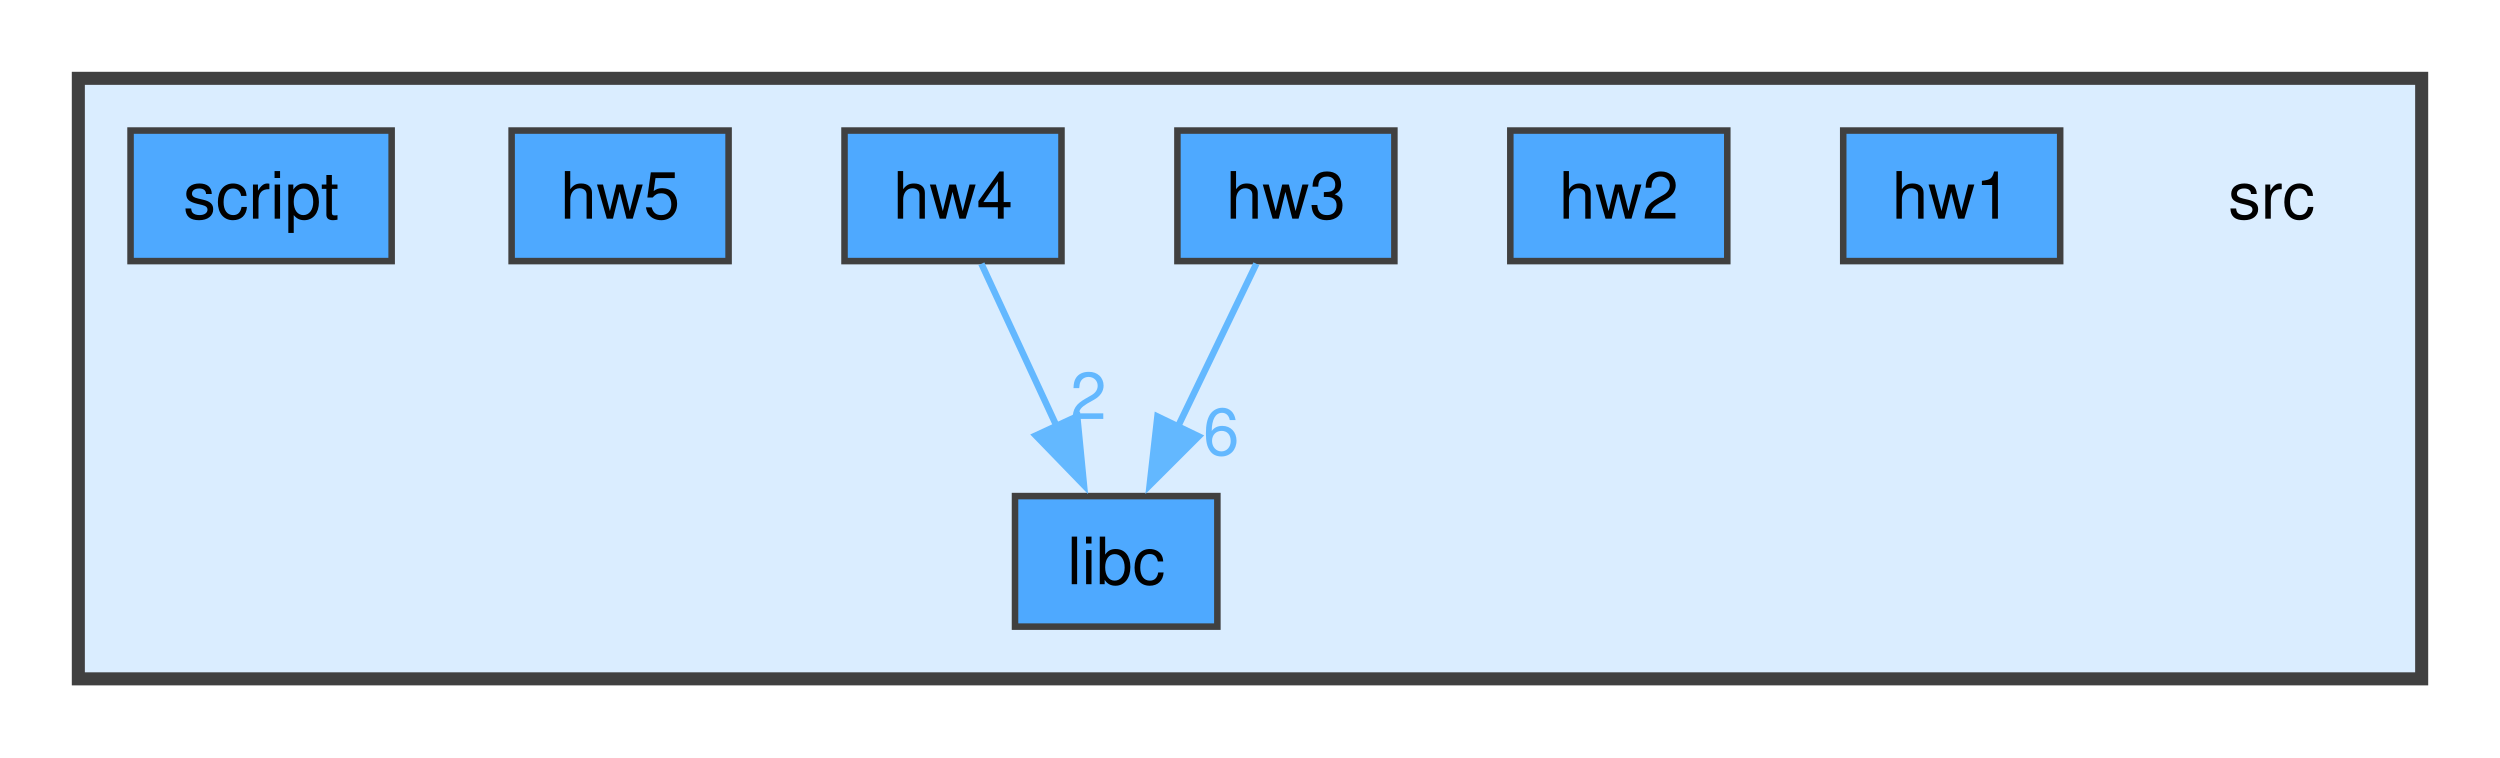
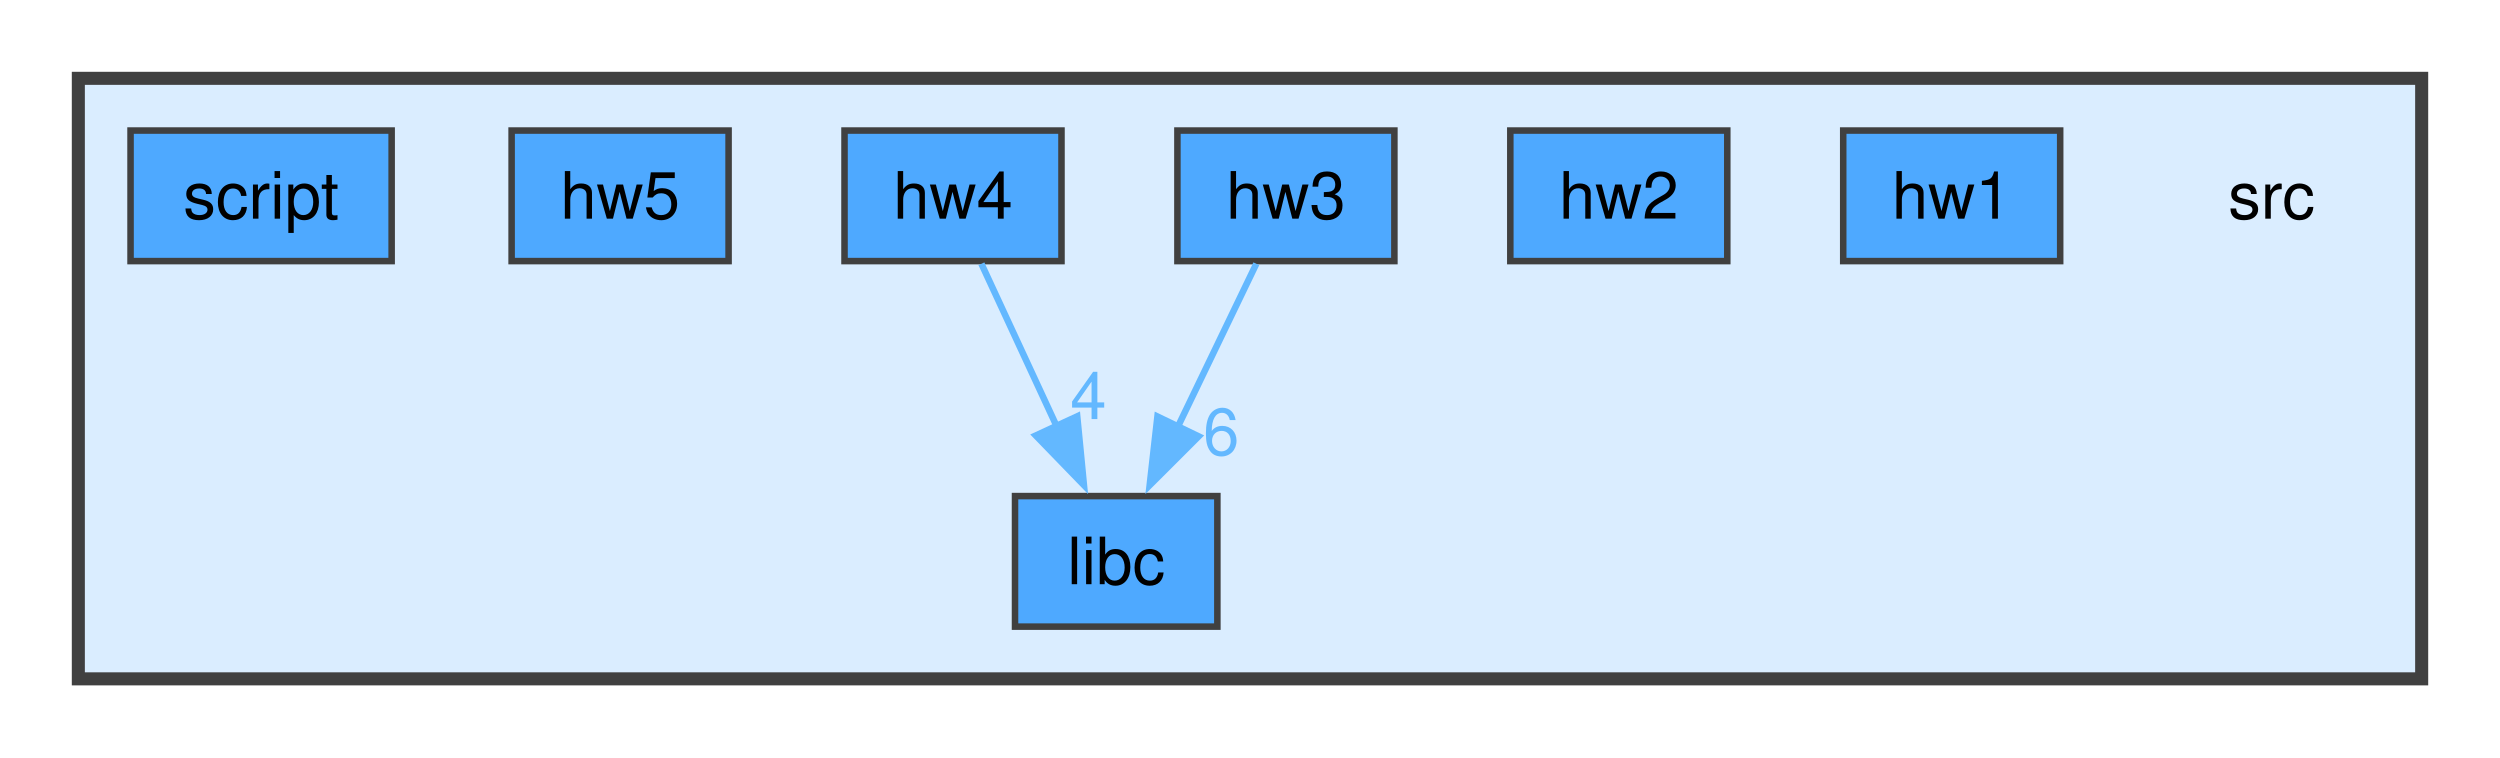
<svg xmlns="http://www.w3.org/2000/svg" xmlns:xlink="http://www.w3.org/1999/xlink" width="383pt" height="116pt" viewBox="0.00 0.00 383.00 116.00">
  <g id="graph0" class="graph" transform="scale(1 1) rotate(0) translate(4 112)">
    <g id="clust1" class="cluster">
      <g id="a_clust1">
        <a xlink:href="dir_68267d1309a1af8e8297ef4c3efbcdba.html" target="_top">
          <polygon fill="#daedff" stroke="#404040" stroke-width="2" points="8,-8 8,-100 367,-100 367,-8 8,-8" />
        </a>
      </g>
    </g>
    <g id="node1" class="node">
      <text text-anchor="middle" x="344" y="-78.5" font-family="Helvetica,sans-Serif" font-size="10.00">src</text>
    </g>
    <g id="node2" class="node">
      <g id="a_node2">
        <a xlink:href="dir_091751d7deb2265b03b573cfdec162ad.html" target="_top" xlink:title="hw1">
          <polygon fill="#4ea9ff" stroke="#404040" points="311.62,-92 278.38,-92 278.38,-72 311.62,-72 311.62,-92" />
          <text text-anchor="middle" x="295" y="-78.5" font-family="Helvetica,sans-Serif" font-size="10.00">hw1</text>
        </a>
      </g>
    </g>
    <g id="node3" class="node">
      <g id="a_node3">
        <a xlink:href="dir_4ca348a2c9fa18408cfb55366453a6b8.html" target="_top" xlink:title="hw2">
          <polygon fill="#4ea9ff" stroke="#404040" points="260.62,-92 227.38,-92 227.38,-72 260.62,-72 260.62,-92" />
          <text text-anchor="middle" x="244" y="-78.5" font-family="Helvetica,sans-Serif" font-size="10.00">hw2</text>
        </a>
      </g>
    </g>
    <g id="node4" class="node">
      <g id="a_node4">
        <a xlink:href="dir_9be29e0c90fb0d94c2d500a55b1d46c8.html" target="_top" xlink:title="hw3">
          <polygon fill="#4ea9ff" stroke="#404040" points="209.62,-92 176.38,-92 176.38,-72 209.62,-72 209.62,-92" />
          <text text-anchor="middle" x="193" y="-78.5" font-family="Helvetica,sans-Serif" font-size="10.00">hw3</text>
        </a>
      </g>
    </g>
    <g id="node7" class="node">
      <g id="a_node7">
        <a xlink:href="dir_ee3448fa1dc3d93b4fb7d6fba5be0d5c.html" target="_top" xlink:title="libc">
          <polygon fill="#4ea9ff" stroke="#404040" points="182.5,-36 151.5,-36 151.5,-16 182.5,-16 182.5,-36" />
          <text text-anchor="middle" x="167" y="-22.5" font-family="Helvetica,sans-Serif" font-size="10.00">libc</text>
        </a>
      </g>
    </g>
    <g id="edge1" class="edge">
      <path fill="none" stroke="#63b8ff" d="M188.47,-71.59C185.15,-64.7 180.53,-55.1 176.42,-46.57" />
      <polygon fill="#63b8ff" stroke="#63b8ff" points="179.63,-45.15 172.13,-37.66 173.32,-48.19 179.63,-45.15" />
      <g id="a_edge1-headlabel">
        <a xlink:href="dir_000004_000013.html" target="_top" xlink:title="6">
          <text text-anchor="middle" x="183.09" y="-42.3" font-family="Helvetica,sans-Serif" font-size="10.00" fill="#63b8ff">6</text>
        </a>
      </g>
    </g>
    <g id="node5" class="node">
      <g id="a_node5">
        <a xlink:href="dir_44461c01905a8c41fbd74b57f1d7b44c.html" target="_top" xlink:title="hw4">
          <polygon fill="#4ea9ff" stroke="#404040" points="158.62,-92 125.38,-92 125.38,-72 158.62,-72 158.62,-92" />
          <text text-anchor="middle" x="142" y="-78.5" font-family="Helvetica,sans-Serif" font-size="10.00">hw4</text>
        </a>
      </g>
    </g>
    <g id="edge2" class="edge">
      <path fill="none" stroke="#63b8ff" d="M146.35,-71.59C149.55,-64.7 153.99,-55.1 157.94,-46.57" />
      <polygon fill="#63b8ff" stroke="#63b8ff" points="161.03,-48.22 162.06,-37.67 154.68,-45.28 161.03,-48.22" />
      <g id="a_edge2-headlabel">
-         <a xlink:href="dir_000005_000013.html" target="_top" xlink:title="2">
-           <text text-anchor="middle" x="162.74" y="-47.8" font-family="Helvetica,sans-Serif" font-size="10.00" fill="#63b8ff">2</text>
+         <a xlink:href="dir_000005_000013.html" target="_top" xlink:title="4">
+           <text text-anchor="middle" x="162.74" y="-47.8" font-family="Helvetica,sans-Serif" font-size="10.00" fill="#63b8ff">4</text>
        </a>
      </g>
    </g>
    <g id="node6" class="node">
      <g id="a_node6">
        <a xlink:href="dir_6d465b3c0c8792b401868944bceb6e37.html" target="_top" xlink:title="hw5">
          <polygon fill="#4ea9ff" stroke="#404040" points="107.62,-92 74.38,-92 74.38,-72 107.62,-72 107.62,-92" />
          <text text-anchor="middle" x="91" y="-78.5" font-family="Helvetica,sans-Serif" font-size="10.00">hw5</text>
        </a>
      </g>
    </g>
    <g id="node8" class="node">
      <g id="a_node8">
        <a xlink:href="dir_fe414d616bd0c4668e6515f48824338f.html" target="_top" xlink:title="script">
          <polygon fill="#4ea9ff" stroke="#404040" points="56,-92 16,-92 16,-72 56,-72 56,-92" />
          <text text-anchor="middle" x="36" y="-78.5" font-family="Helvetica,sans-Serif" font-size="10.00">script</text>
        </a>
      </g>
    </g>
  </g>
</svg>
